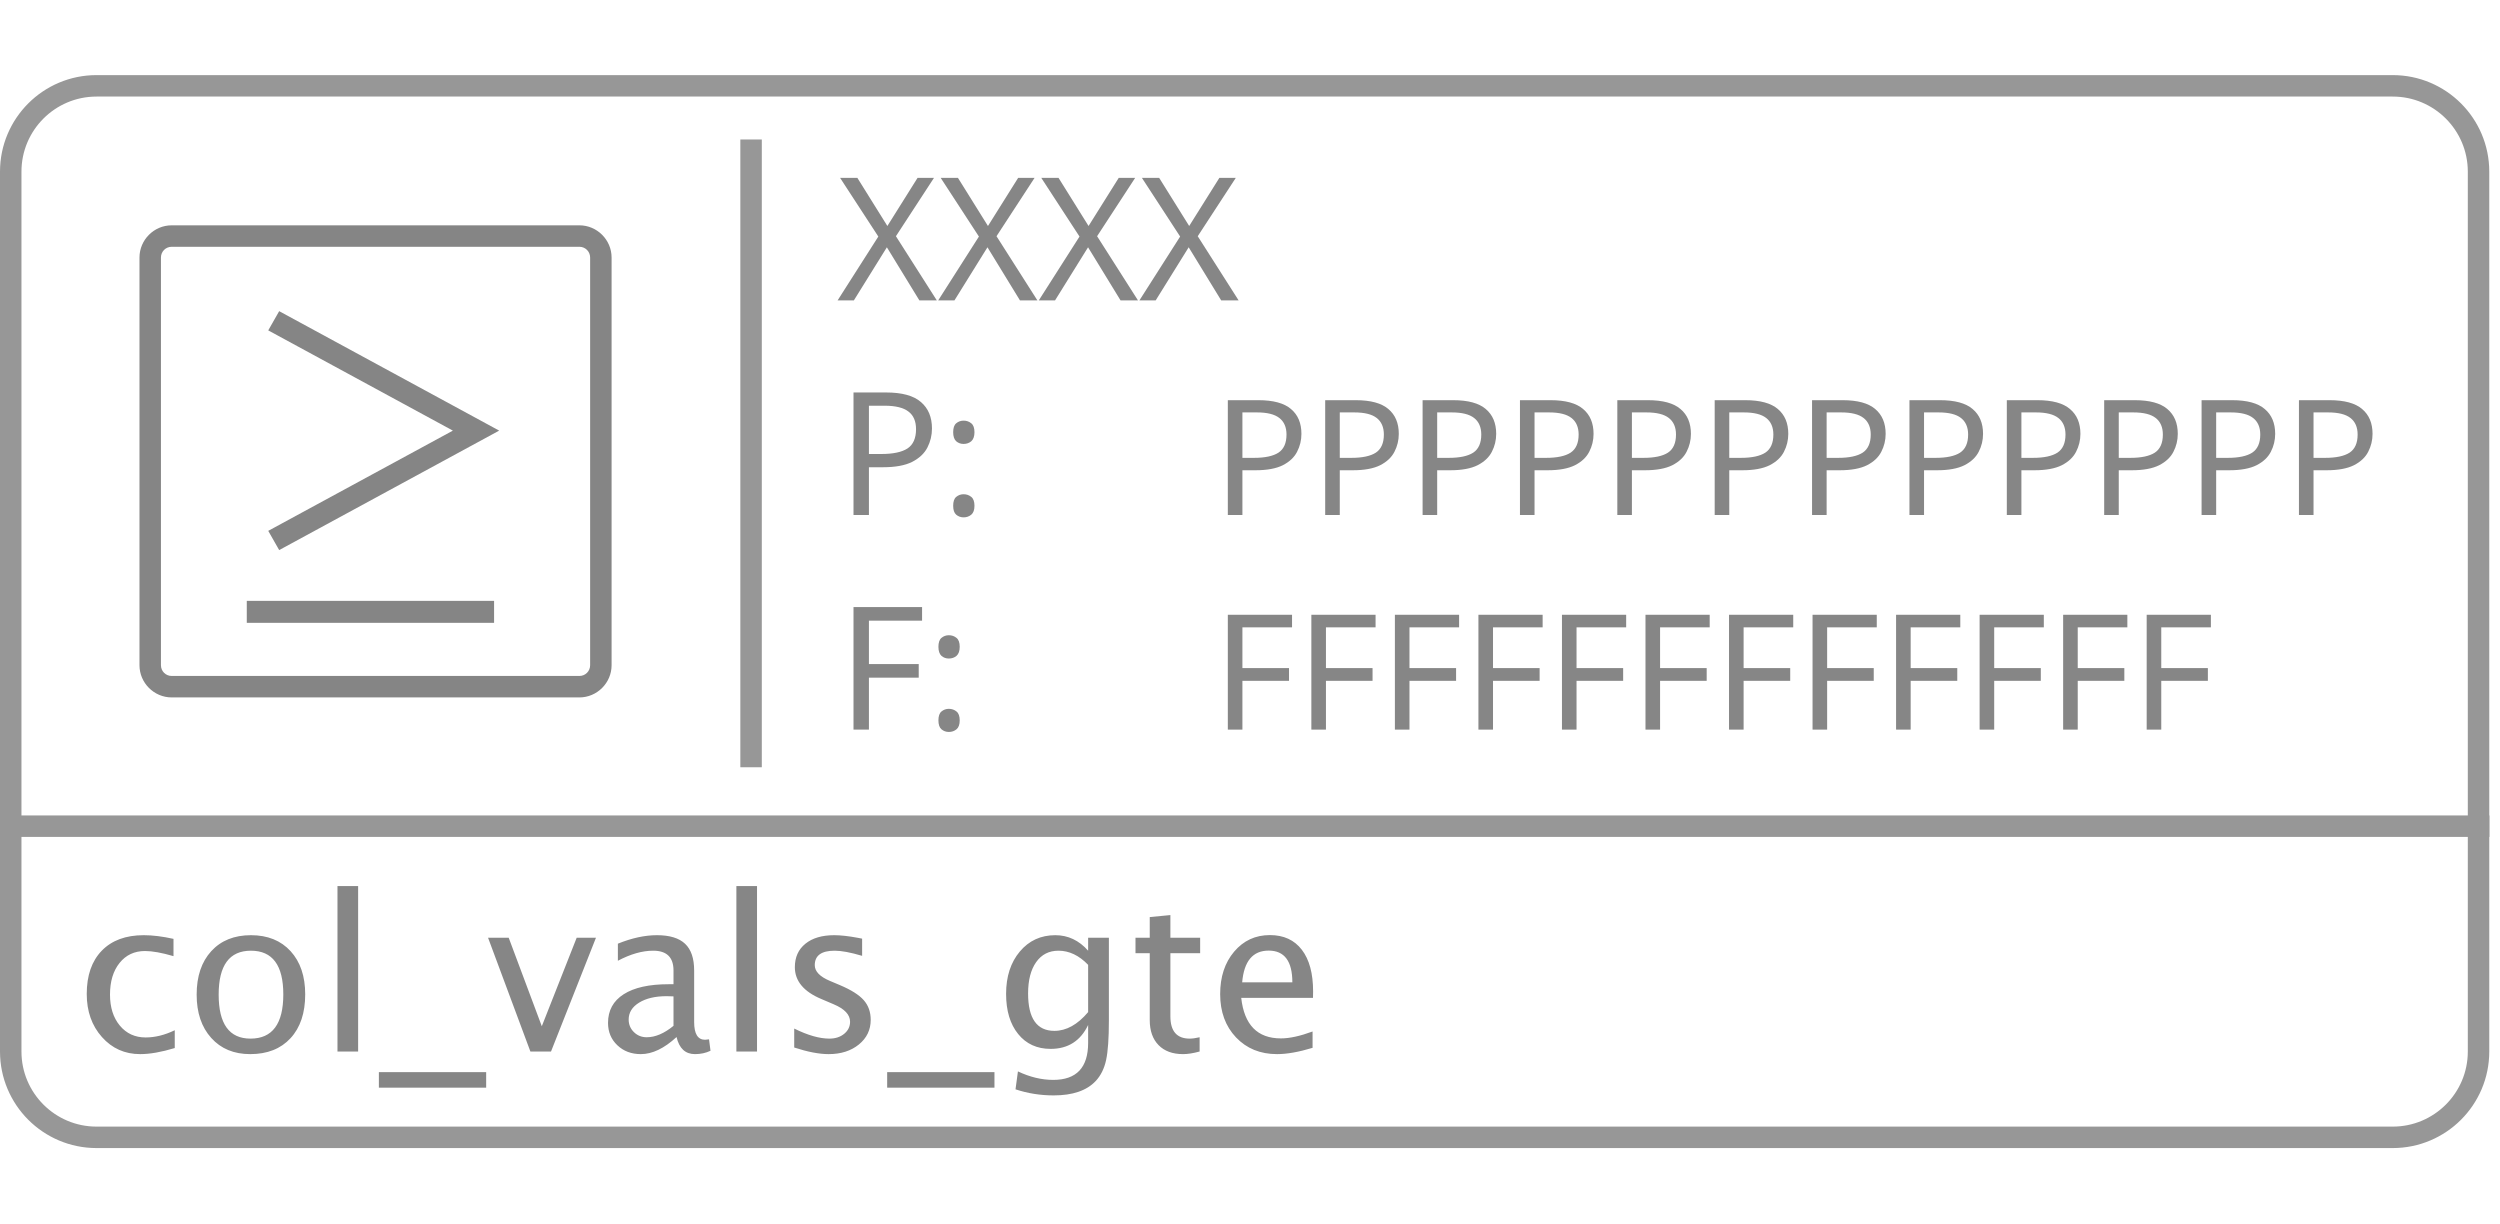
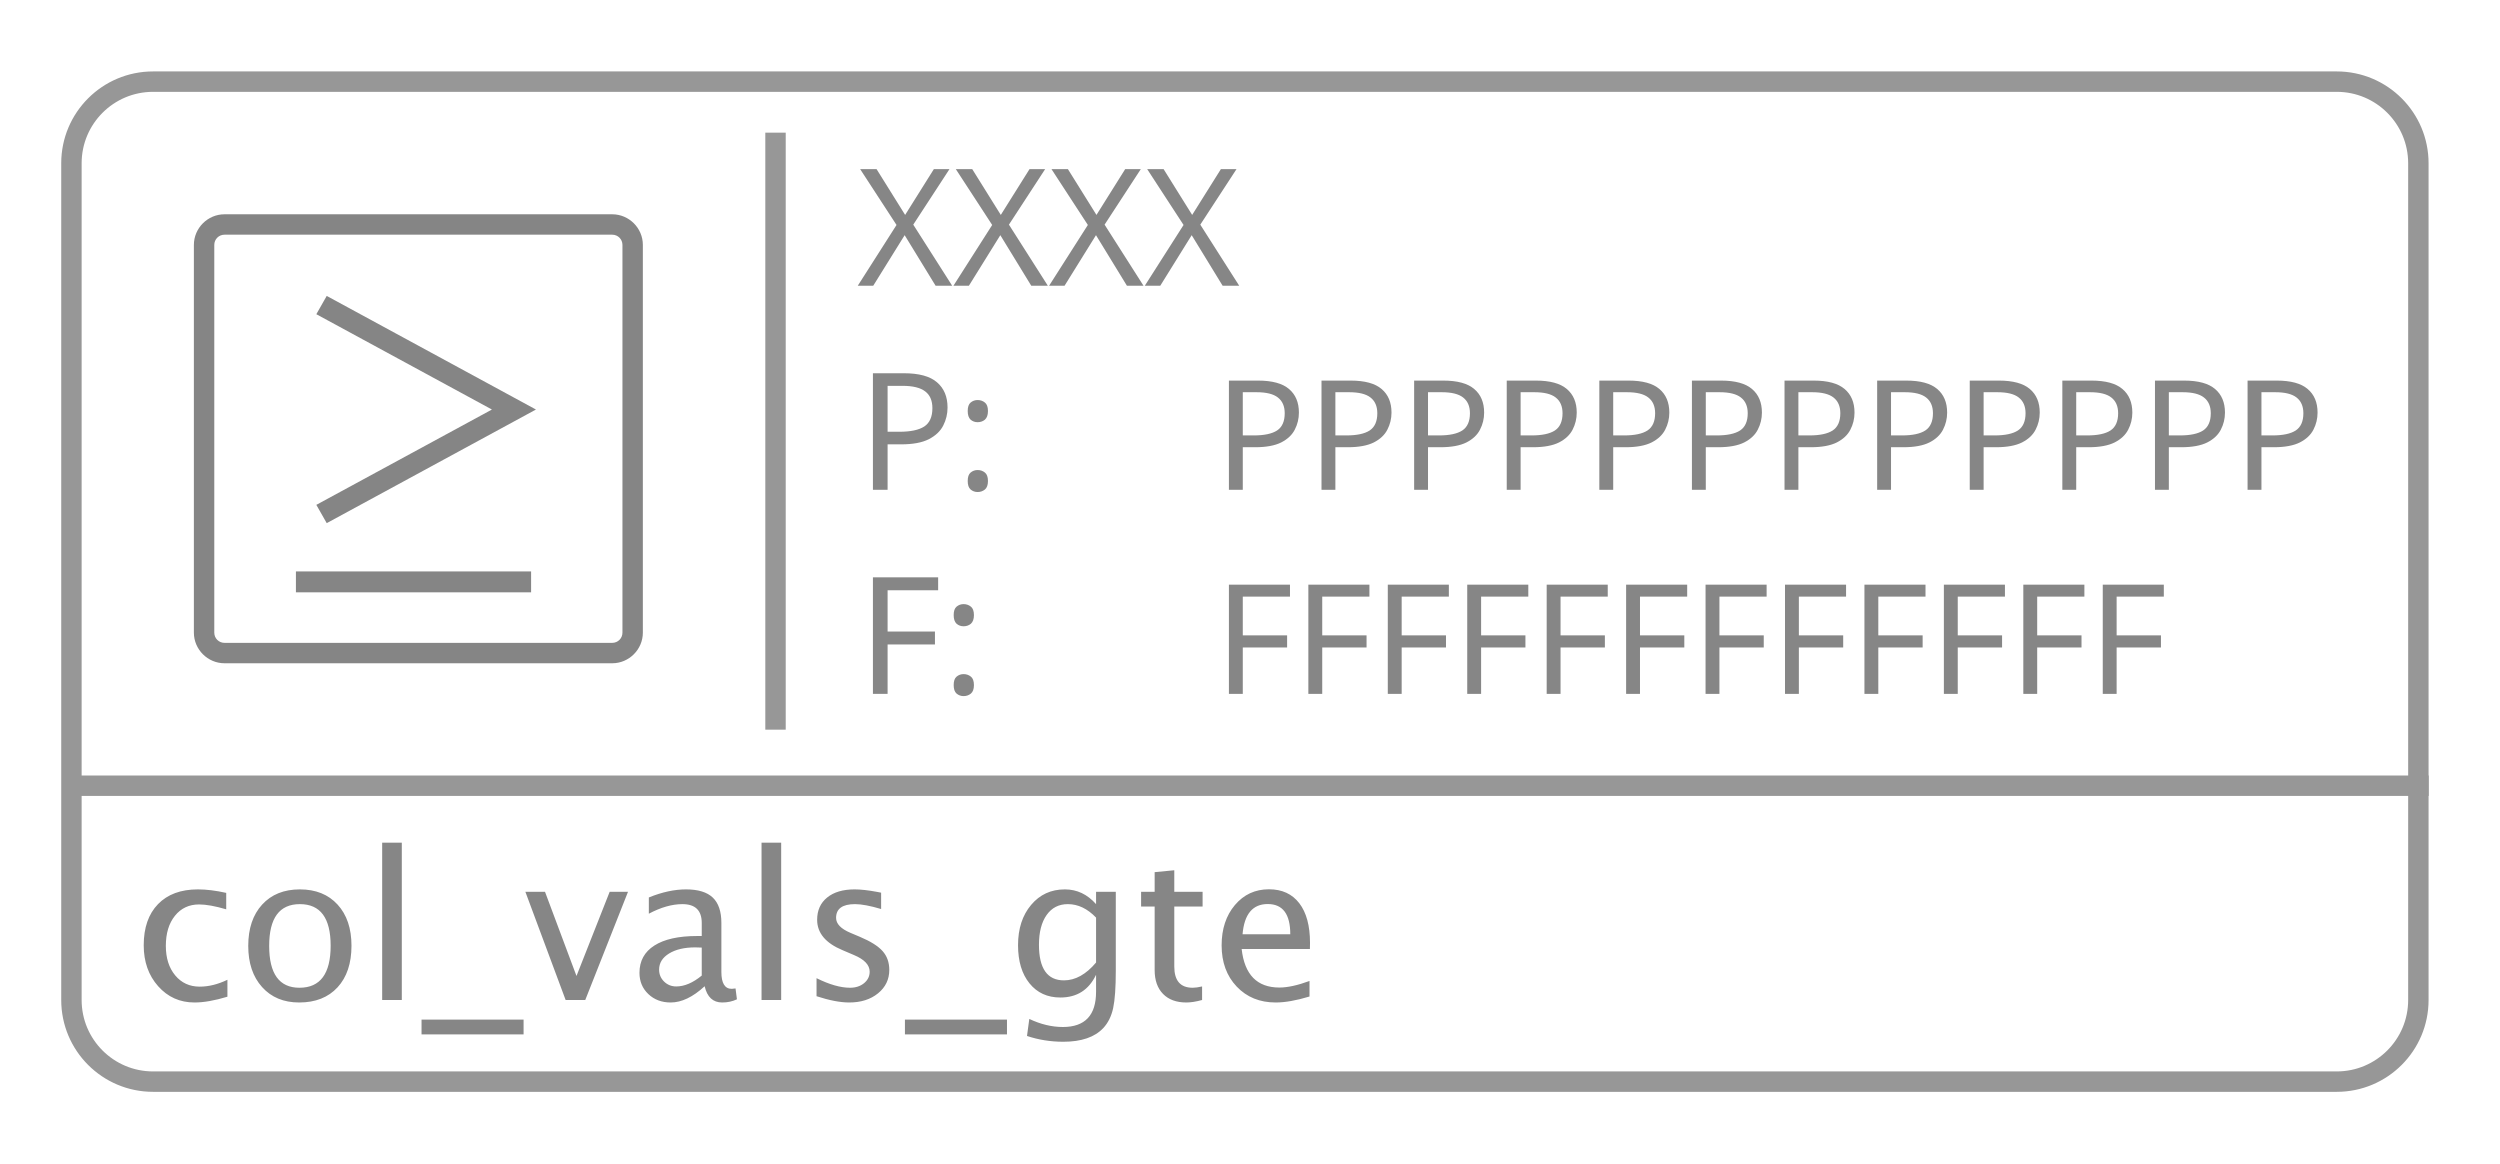
- <svg xmlns="http://www.w3.org/2000/svg" width="233px" height="114px" viewBox="0 0 233 114" version="1.1">
+ <svg xmlns="http://www.w3.org/2000/svg" width="245px" height="114px" viewBox="0 0 245 114" version="1.1">
  <defs />
  <g id="Function-Icons" stroke="none" stroke-width="1" fill="none" fill-rule="evenodd">
-     <g id="col_vals_gte_text" transform="translate(0, 7)">
+     <g id="col_vals_gte_text" transform="translate(6, 7)">
      <path d="M70,7 L70,63.508" id="Line" stroke="#979797" stroke-width="2" stroke-linecap="square" />
      <g id="function" stroke="#979797" stroke-width="2">
        <path d="M2,70 L231.009,70" id="Line" stroke-linecap="square" />
        <rect id="Rectangle" x="1" y="1" width="230" height="98" rx="8" />
      </g>
      <path d="M13.064,91.244 C11.632,91.244 10.444,90.714 9.5,89.652 C8.556,88.591 8.084,87.253 8.084,85.639 C8.084,83.913 8.551,82.569 9.485,81.605 C10.42,80.642 11.723,80.16 13.396,80.16 C14.223,80.16 15.148,80.274 16.17,80.502 L16.17,82.113 C15.083,81.794 14.197,81.635 13.514,81.635 C12.531,81.635 11.741,82.004 11.146,82.743 C10.55,83.482 10.252,84.467 10.252,85.697 C10.252,86.889 10.558,87.852 11.17,88.588 C11.782,89.324 12.583,89.691 13.572,89.691 C14.451,89.691 15.356,89.467 16.287,89.018 L16.287,90.678 C15.044,91.055 13.969,91.244 13.064,91.244 Z M23.318,91.244 C21.801,91.244 20.59,90.741 19.686,89.735 C18.781,88.729 18.328,87.383 18.328,85.697 C18.328,83.992 18.782,82.642 19.69,81.649 C20.599,80.657 21.831,80.16 23.387,80.16 C24.943,80.16 26.175,80.657 27.083,81.649 C27.991,82.642 28.445,83.985 28.445,85.678 C28.445,87.41 27.99,88.77 27.078,89.76 C26.167,90.749 24.913,91.244 23.318,91.244 Z M23.348,89.799 C25.385,89.799 26.404,88.425 26.404,85.678 C26.404,82.963 25.398,81.605 23.387,81.605 C21.382,81.605 20.379,82.969 20.379,85.697 C20.379,88.432 21.368,89.799 23.348,89.799 Z M31.453,91 L31.453,75.58 L33.377,75.58 L33.377,91 L31.453,91 Z M35.311,94.369 L35.311,92.924 L45.311,92.924 L45.311,94.369 L35.311,94.369 Z M49.432,91 L45.486,80.395 L47.41,80.395 L50.496,88.646 L53.748,80.395 L55.545,80.395 L51.355,91 L49.432,91 Z M63.055,89.652 C61.902,90.714 60.792,91.244 59.725,91.244 C58.846,91.244 58.117,90.969 57.537,90.419 C56.958,89.869 56.668,89.174 56.668,88.334 C56.668,87.175 57.155,86.285 58.128,85.663 C59.101,85.041 60.496,84.73 62.312,84.73 L62.771,84.73 L62.771,83.451 C62.771,82.221 62.14,81.605 60.877,81.605 C59.861,81.605 58.764,81.918 57.586,82.543 L57.586,80.951 C58.882,80.424 60.096,80.16 61.229,80.16 C62.413,80.16 63.287,80.427 63.851,80.961 C64.414,81.495 64.695,82.325 64.695,83.451 L64.695,88.256 C64.695,89.356 65.034,89.906 65.711,89.906 C65.796,89.906 65.919,89.893 66.082,89.867 L66.219,90.932 C65.783,91.14 65.301,91.244 64.773,91.244 C63.875,91.244 63.302,90.714 63.055,89.652 Z M62.771,88.607 L62.771,85.863 L62.127,85.844 C61.072,85.844 60.219,86.044 59.568,86.444 C58.917,86.845 58.592,87.37 58.592,88.021 C58.592,88.484 58.755,88.874 59.08,89.193 C59.406,89.512 59.803,89.672 60.271,89.672 C61.072,89.672 61.906,89.317 62.771,88.607 Z M68.631,91 L68.631,75.58 L70.555,75.58 L70.555,91 L68.631,91 Z M77.225,91.244 C76.346,91.244 75.278,91.039 74.021,90.629 L74.021,88.861 C75.278,89.486 76.372,89.799 77.303,89.799 C77.856,89.799 78.315,89.649 78.68,89.35 C79.044,89.05 79.227,88.676 79.227,88.227 C79.227,87.569 78.715,87.025 77.693,86.596 L76.57,86.117 C74.91,85.427 74.08,84.434 74.08,83.139 C74.08,82.214 74.407,81.487 75.062,80.956 C75.716,80.425 76.613,80.16 77.752,80.16 C78.344,80.16 79.077,80.242 79.949,80.404 L80.35,80.482 L80.35,82.084 C79.275,81.765 78.423,81.605 77.791,81.605 C76.554,81.605 75.936,82.055 75.936,82.953 C75.936,83.533 76.404,84.021 77.342,84.418 L78.27,84.809 C79.318,85.251 80.06,85.718 80.496,86.21 C80.932,86.701 81.15,87.315 81.15,88.051 C81.15,88.982 80.783,89.747 80.047,90.346 C79.311,90.945 78.37,91.244 77.225,91.244 Z M82.684,94.369 L82.684,92.924 L92.684,92.924 L92.684,94.369 L82.684,94.369 Z M94.646,94.525 L94.871,92.855 C95.984,93.383 97.081,93.646 98.162,93.646 C100.33,93.646 101.414,92.497 101.414,90.199 L101.414,88.529 C100.704,90.014 99.539,90.756 97.918,90.756 C96.648,90.756 95.639,90.294 94.891,89.369 C94.142,88.445 93.768,87.198 93.768,85.629 C93.768,84.014 94.194,82.699 95.047,81.684 C95.9,80.668 97.003,80.16 98.357,80.16 C99.542,80.16 100.561,80.642 101.414,81.605 L101.414,80.395 L103.348,80.395 L103.348,88.109 C103.348,89.77 103.261,90.998 103.089,91.796 C102.916,92.593 102.592,93.246 102.117,93.754 C101.277,94.646 99.972,95.092 98.201,95.092 C96.964,95.092 95.779,94.903 94.646,94.525 Z M101.414,87.328 L101.414,82.924 C100.568,82.045 99.646,81.605 98.65,81.605 C97.765,81.605 97.072,81.96 96.57,82.67 C96.069,83.38 95.818,84.353 95.818,85.59 C95.818,87.914 96.635,89.076 98.27,89.076 C99.383,89.076 100.431,88.493 101.414,87.328 Z M110.262,91.244 C109.285,91.244 108.523,90.964 107.977,90.404 C107.43,89.844 107.156,89.066 107.156,88.07 L107.156,81.84 L105.828,81.84 L105.828,80.395 L107.156,80.395 L107.156,78.471 L109.08,78.285 L109.08,80.395 L111.854,80.395 L111.854,81.84 L109.08,81.84 L109.08,87.719 C109.08,89.105 109.679,89.799 110.877,89.799 C111.131,89.799 111.44,89.757 111.805,89.672 L111.805,91 C111.212,91.163 110.698,91.244 110.262,91.244 Z M122.332,90.658 C121.043,91.049 119.939,91.244 119.021,91.244 C117.459,91.244 116.185,90.725 115.198,89.687 C114.212,88.648 113.719,87.302 113.719,85.648 C113.719,84.04 114.153,82.722 115.022,81.693 C115.892,80.665 117.003,80.15 118.357,80.15 C119.64,80.15 120.631,80.606 121.331,81.518 C122.031,82.429 122.381,83.725 122.381,85.404 L122.371,86 L115.682,86 C115.962,88.52 117.195,89.779 119.383,89.779 C120.184,89.779 121.167,89.564 122.332,89.135 L122.332,90.658 Z M115.77,84.555 L120.447,84.555 C120.447,82.582 119.712,81.596 118.24,81.596 C116.762,81.596 115.939,82.582 115.77,84.555 Z" id="col_vals_gte" fill="#868686" />
      <g id="col_vals_gte_icon" transform="translate(13, 14)" fill="#858585">
        <path d="M3,0 C1.355,0 0,1.355 0,3 L0,41 C0,42.645 1.355,44 3,44 L41,44 C42.645,44 44,42.645 44,41 L44,3 C44,1.355 42.645,0 41,0 L3,0 Z M3,2 L41,2 C41.555,2 42,2.445 42,3 L42,41 C42,41.555 41.555,42 41,42 L3,42 C2.445,42 2,41.555 2,41 L2,3 C2,2.445 2.445,2 3,2 Z" id="Shape" fill-rule="nonzero" />
        <polygon id="Path" points="10 35 10 37.048 33.048 37.048 33.048 35" />
        <polygon id="Path" points="13.019 8 12 9.792 29.208 19.134 12 28.476 13.019 30.268 33.523 19.134" />
      </g>
      <g id="Group" transform="translate(78, 5)" fill="#868686" font-weight="normal">
        <text id="XXXX" font-family="Monaco" font-size="16">
          <tspan x="0" y="16">XXXX</tspan>
        </text>
        <text id="P:" font-family="LucidaGrande, Lucida Grande" font-size="16">
          <tspan x="0" y="36">P:</tspan>
        </text>
        <text id="PPPPPPPPPPPP" font-family="Monaco" font-size="15">
          <tspan x="34.982" y="36">PPPPPPPPPPPP</tspan>
        </text>
        <text id="F:" font-family="LucidaGrande, Lucida Grande" font-size="16">
          <tspan x="0" y="56">F:</tspan>
        </text>
        <text id="FFFFFFFFFFFF" font-family="Monaco" font-size="15">
          <tspan x="34.982" y="56">FFFFFFFFFFFF</tspan>
        </text>
      </g>
    </g>
  </g>
</svg>
